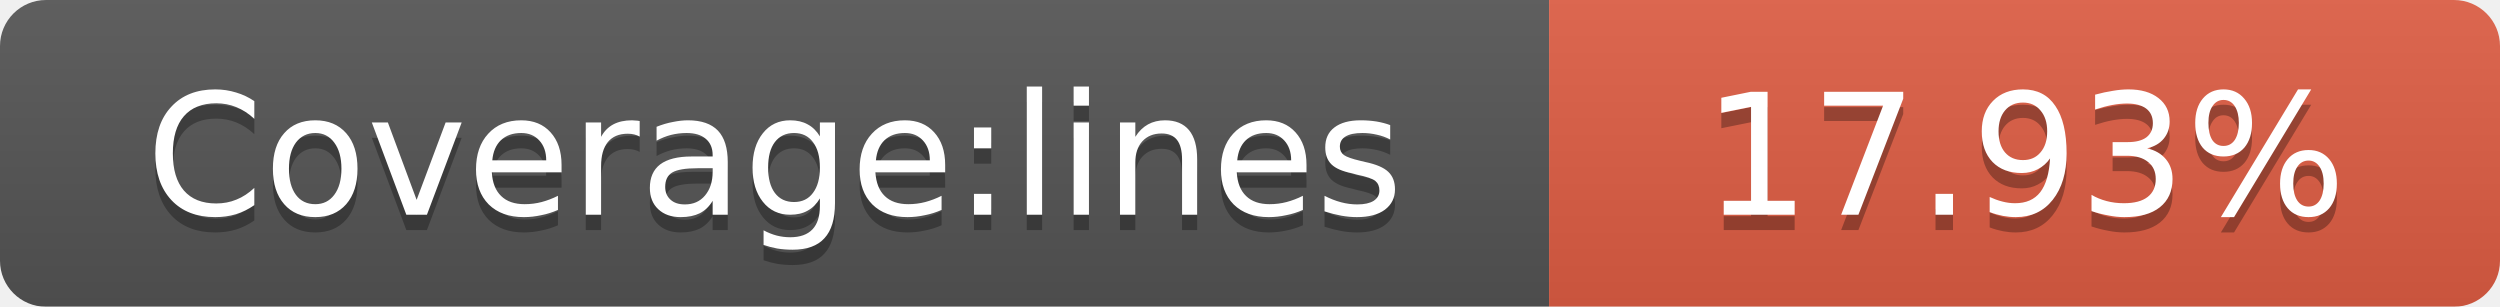
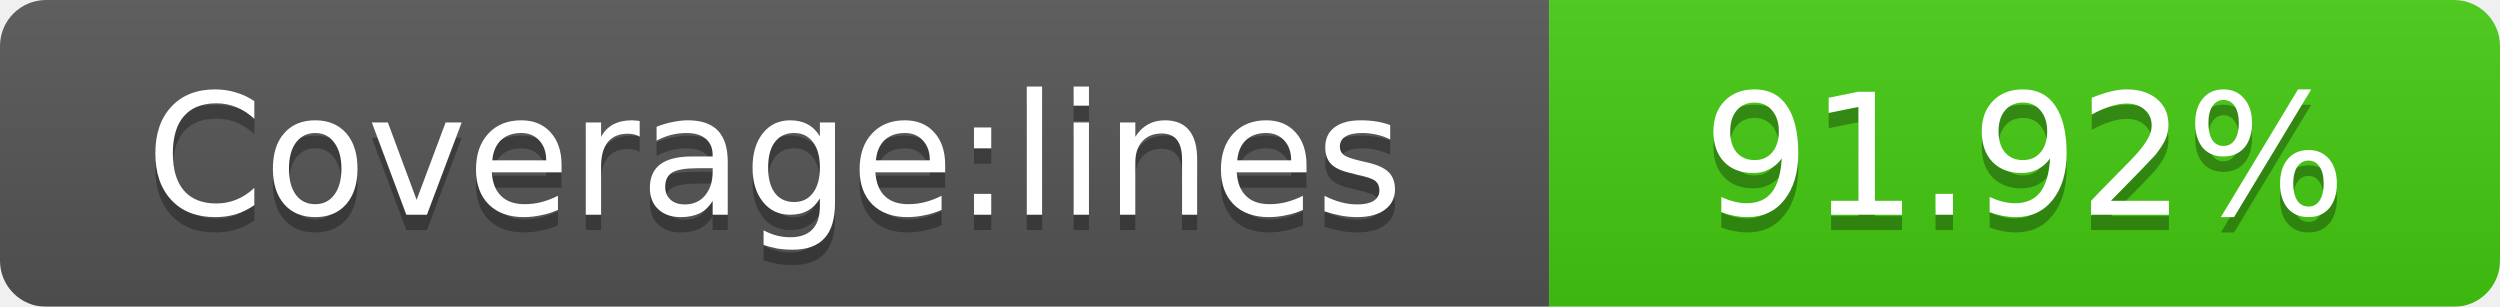
<svg xmlns="http://www.w3.org/2000/svg" width="163" height="20">
  <linearGradient id="smooth" x2="0" y2="100%">
    <stop offset="0" stop-color="#bbb" stop-opacity=".1" />
    <stop offset="1" stop-opacity=".1" />
  </linearGradient>
  <mask id="round">
    <rect width="163" height="20" rx="3" fill="#fff" />
  </mask>
  <g mask="url(#round)">
    <rect width="101" height="20" fill="#555" />
-     <rect x="101" width="62" height="20" fill="#e05d44" />
+     <rect x="101" width="62" height="20" fill="#4c1" />
    <rect width="163" height="20" fill="url(#smooth)" />
  </g>
  <g fill="#fff" text-anchor="middle" font-family="DejaVu Sans,Verdana,Geneva,sans-serif" font-size="11">
    <text x="50.5" y="15" fill="#010101" fill-opacity=".3">Coverage:lines</text>
    <text x="50.5" y="14">Coverage:lines</text>
-     <text x="132" y="15" fill="#010101" fill-opacity=".3">17.93%</text>
-     <text x="132" y="14">17.93%</text>
+     <text x="132" y="15" fill="#010101" fill-opacity=".3">91.92%</text>
+     <text x="132" y="14">91.92%</text>
  </g>
</svg>
